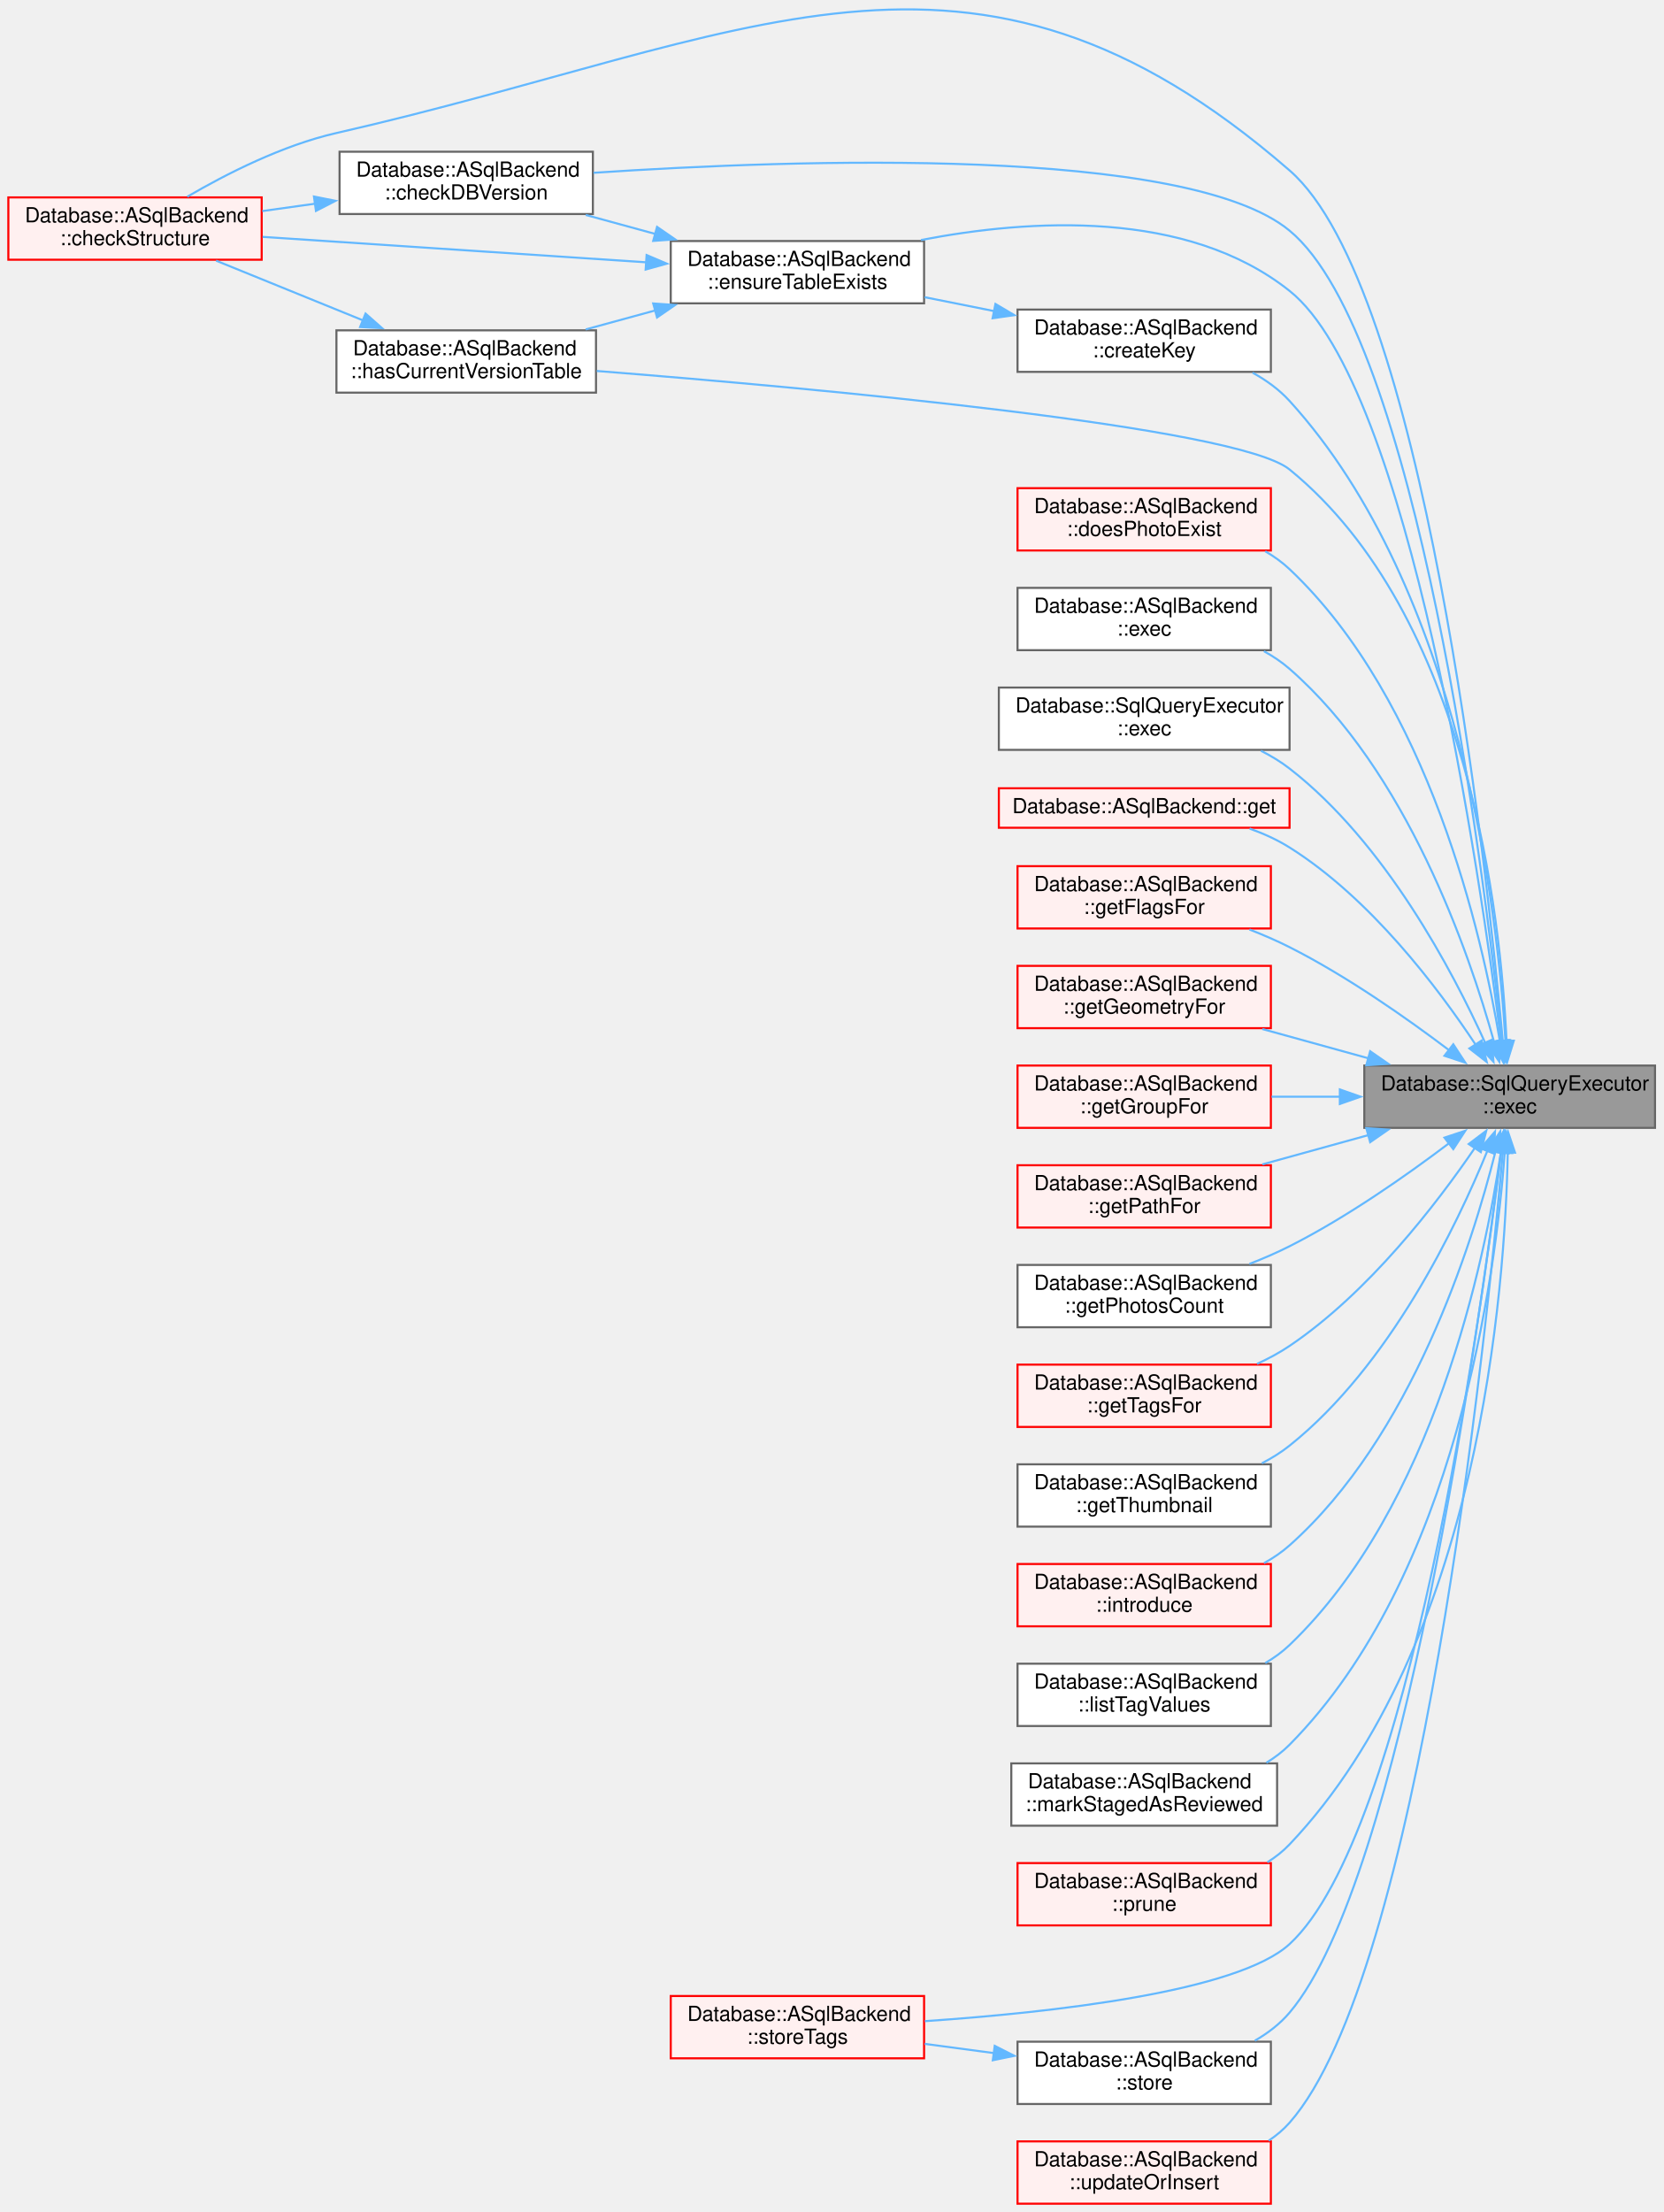
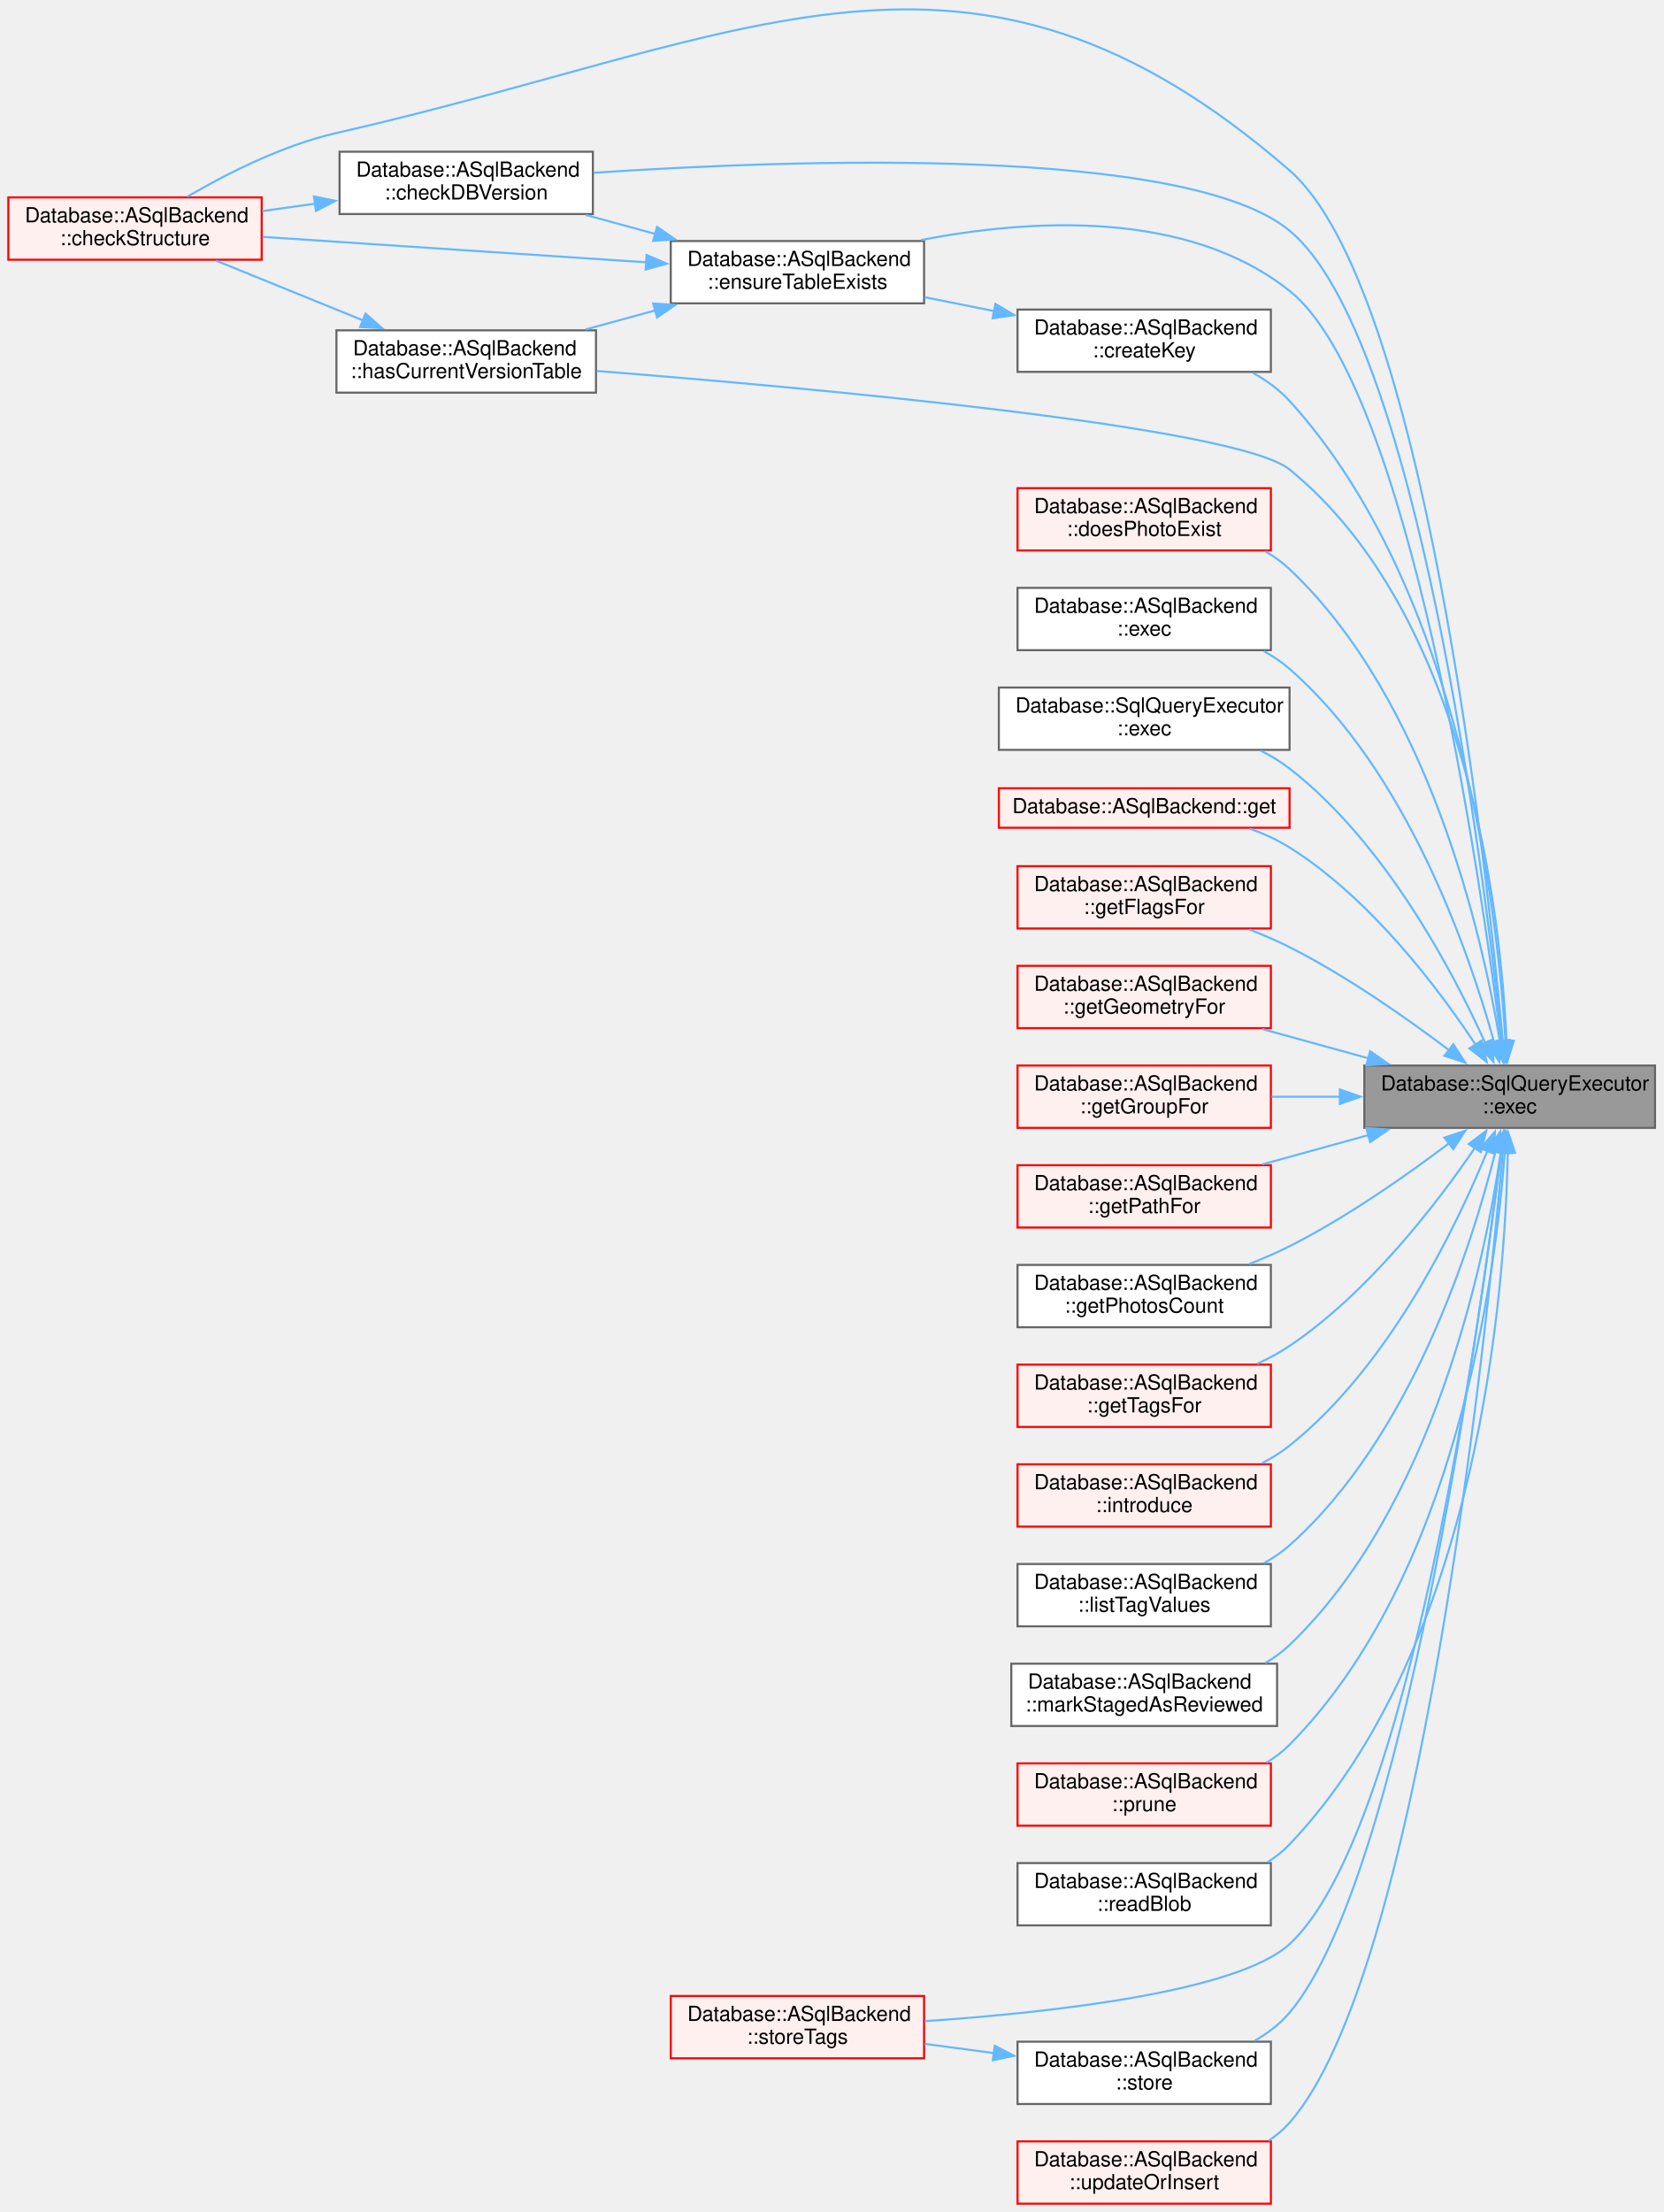
<svg xmlns="http://www.w3.org/2000/svg" xmlns:xlink="http://www.w3.org/1999/xlink" width="801pt" height="1065pt" viewBox="0.00 0.00 801.00 1065.05">
  <g id="graph0" class="graph" transform="scale(1 1) rotate(0) translate(4 1061.05)">
    <g id="node1" class="node">
      <g id="a_node1">
        <a xlink:title=" ">
          <polygon fill="#999999" stroke="#666666" points="793,-548 653,-548 653,-518 793,-518 793,-548" />
          <text text-anchor="start" x="661" y="-536" font-family="Helvetica,sans-Serif" font-size="10.00">Database::SqlQueryExecutor</text>
          <text text-anchor="middle" x="723" y="-525" font-family="Helvetica,sans-Serif" font-size="10.00">::exec</text>
        </a>
      </g>
    </g>
    <g id="node2" class="node">
      <g id="a_node2">
        <a xlink:href="../../d5/d1b/class_database_1_1_a_sql_backend.html#aa1069ca198133cd660ca6a76c5861b81" target="_top" xlink:title="check current db version and upgrade structures if required">
          <polygon fill="white" stroke="#666666" points="281.5,-988 159.5,-988 159.5,-958 281.5,-958 281.5,-988" />
          <text text-anchor="start" x="167.5" y="-976" font-family="Helvetica,sans-Serif" font-size="10.00">Database::ASqlBackend</text>
          <text text-anchor="middle" x="220.5" y="-965" font-family="Helvetica,sans-Serif" font-size="10.00">::checkDBVersion</text>
        </a>
      </g>
    </g>
    <g id="edge1" class="edge">
      <path fill="none" stroke="#63b8ff" d="M719.33,-559.72C710.35,-643.62 678.35,-899.26 617,-950 567.51,-990.93 379.76,-984.39 281.8,-977.85" />
      <polygon fill="#63b8ff" stroke="#63b8ff" points="722.79,-560.23 720.35,-549.93 715.83,-559.51 722.79,-560.23" />
    </g>
    <g id="node3" class="node">
      <g id="a_node3">
        <a xlink:href="../../d5/d1b/class_database_1_1_a_sql_backend.html#ad00a7bed2c2268620552f6c1a64616f5" target="_top" xlink:title="validate database consistency">
          <polygon fill="#fff0f0" stroke="red" points="122,-966 0,-966 0,-936 122,-936 122,-966" />
          <text text-anchor="start" x="8" y="-954" font-family="Helvetica,sans-Serif" font-size="10.00">Database::ASqlBackend</text>
          <text text-anchor="middle" x="61" y="-943" font-family="Helvetica,sans-Serif" font-size="10.00">::checkStructure</text>
        </a>
      </g>
    </g>
    <g id="edge3" class="edge">
      <path fill="none" stroke="#63b8ff" d="M719.71,-559.74C711.65,-647.3 681.47,-923.01 617,-979 462.86,-1112.87 357.08,-1042.23 158,-997 132.05,-991.1 104.92,-977.29 86.15,-966.32" />
      <polygon fill="#63b8ff" stroke="#63b8ff" points="723.18,-560.23 720.59,-549.96 716.21,-559.61 723.18,-560.23" />
    </g>
    <g id="node4" class="node">
      <g id="a_node4">
        <a xlink:href="../../d5/d1b/class_database_1_1_a_sql_backend.html#af290d7256ff8cb9c611ffded92447aa6" target="_top" xlink:title="prepare sql statement for KEY creation">
          <polygon fill="white" stroke="#666666" points="608,-912 486,-912 486,-882 608,-882 608,-912" />
          <text text-anchor="start" x="494" y="-900" font-family="Helvetica,sans-Serif" font-size="10.00">Database::ASqlBackend</text>
          <text text-anchor="middle" x="547" y="-889" font-family="Helvetica,sans-Serif" font-size="10.00">::createKey</text>
        </a>
      </g>
    </g>
    <g id="edge4" class="edge">
      <path fill="none" stroke="#63b8ff" d="M720.99,-559.63C717.27,-621.61 699.71,-777.12 617,-868 612.01,-873.48 605.83,-877.95 599.22,-881.6" />
      <polygon fill="#63b8ff" stroke="#63b8ff" points="724.49,-559.89 721.51,-549.72 717.5,-559.52 724.49,-559.89" />
    </g>
    <g id="node5" class="node">
      <g id="a_node5">
        <a xlink:href="../../d5/d1b/class_database_1_1_a_sql_backend.html#a6b163257b1e7f0027236542016baf8a6" target="_top" xlink:title="Make sure given table exists in database.">
          <polygon fill="white" stroke="#666666" points="441,-945 319,-945 319,-915 441,-915 441,-945" />
          <text text-anchor="start" x="327" y="-933" font-family="Helvetica,sans-Serif" font-size="10.00">Database::ASqlBackend</text>
          <text text-anchor="middle" x="380" y="-922" font-family="Helvetica,sans-Serif" font-size="10.00">::ensureTableExists</text>
        </a>
      </g>
    </g>
    <g id="edge11" class="edge">
      <path fill="none" stroke="#63b8ff" d="M718.91,-559.24C708.94,-638.83 674.9,-874.91 617,-921 567.44,-960.45 491.74,-955.56 439.51,-945.48" />
      <polygon fill="#63b8ff" stroke="#63b8ff" points="722.32,-560.12 720.07,-549.77 715.38,-559.27 722.32,-560.12" />
    </g>
    <g id="node6" class="node">
      <g id="a_node6">
        <a xlink:href="../../d5/d1b/class_database_1_1_a_sql_backend.html#a9786615c15a6e0e878960d5e958012b2" target="_top" xlink:title=" ">
          <polygon fill="white" stroke="#666666" points="283,-902 158,-902 158,-872 283,-872 283,-902" />
          <text text-anchor="start" x="166" y="-890" font-family="Helvetica,sans-Serif" font-size="10.00">Database::ASqlBackend</text>
          <text text-anchor="middle" x="220.5" y="-879" font-family="Helvetica,sans-Serif" font-size="10.00">::hasCurrentVersionTable</text>
        </a>
      </g>
    </g>
-     <g id="edge22" class="edge">
+     <g id="edge21" class="edge">
      <path fill="none" stroke="#63b8ff" d="M721.49,-559.74C718.79,-619.63 703.19,-764.8 617,-835 591.63,-855.66 388.15,-874.16 283.38,-882.43" />
      <polygon fill="#63b8ff" stroke="#63b8ff" points="724.99,-559.94 721.84,-549.82 717.99,-559.69 724.99,-559.94" />
    </g>
    <g id="node7" class="node">
      <g id="a_node7">
        <a xlink:href="../../d5/d1b/class_database_1_1_a_sql_backend.html#a9fa3a0d6b981521fe6d75b116da62fed" target="_top" xlink:title="check if">
          <polygon fill="#fff0f0" stroke="red" points="608,-826 486,-826 486,-796 608,-796 608,-826" />
          <text text-anchor="start" x="494" y="-814" font-family="Helvetica,sans-Serif" font-size="10.00">Database::ASqlBackend</text>
          <text text-anchor="middle" x="547" y="-803" font-family="Helvetica,sans-Serif" font-size="10.00">::doesPhotoExist</text>
        </a>
      </g>
    </g>
    <g id="edge10" class="edge">
      <path fill="none" stroke="#63b8ff" d="M718.29,-559.66C709.78,-610.88 684.14,-723.59 617,-787 613.5,-790.31 609.51,-793.16 605.27,-795.63" />
      <polygon fill="#63b8ff" stroke="#63b8ff" points="721.74,-560.22 719.83,-549.8 714.83,-559.14 721.74,-560.22" />
    </g>
    <g id="node8" class="node">
      <g id="a_node8">
        <a xlink:href="../../d5/d1b/class_database_1_1_a_sql_backend.html#a8c3289f1a2a5c783309eb9bd1db939e4" target="_top" xlink:title="Execute query.">
          <polygon fill="white" stroke="#666666" points="608,-778 486,-778 486,-748 608,-748 608,-778" />
          <text text-anchor="start" x="494" y="-766" font-family="Helvetica,sans-Serif" font-size="10.00">Database::ASqlBackend</text>
          <text text-anchor="middle" x="547" y="-755" font-family="Helvetica,sans-Serif" font-size="10.00">::exec</text>
        </a>
      </g>
    </g>
    <g id="edge12" class="edge">
      <path fill="none" stroke="#63b8ff" d="M715.46,-559.45C703.36,-602.98 673.42,-689.81 617,-739 613.27,-742.25 609.08,-745.07 604.65,-747.51" />
      <polygon fill="#63b8ff" stroke="#63b8ff" points="718.82,-560.41 718.01,-549.85 712.06,-558.61 718.82,-560.41" />
    </g>
    <g id="node9" class="node">
      <g id="a_node9">
        <a xlink:href="../../d3/d47/class_database_1_1_sql_query_executor.html#ac5b00c0e23fdcd229dbe880e771fdd1f" target="_top" xlink:title=" ">
          <polygon fill="white" stroke="#666666" points="617,-730 477,-730 477,-700 617,-700 617,-730" />
          <text text-anchor="start" x="485" y="-718" font-family="Helvetica,sans-Serif" font-size="10.00">Database::SqlQueryExecutor</text>
          <text text-anchor="middle" x="547" y="-707" font-family="Helvetica,sans-Serif" font-size="10.00">::exec</text>
        </a>
      </g>
    </g>
    <g id="edge13" class="edge">
      <path fill="none" stroke="#63b8ff" d="M711.3,-558.73C695.58,-593.52 663.03,-655.31 617,-691 612.79,-694.26 608.1,-697.1 603.21,-699.57" />
      <polygon fill="#63b8ff" stroke="#63b8ff" points="714.39,-560.4 715.2,-549.84 707.98,-557.59 714.39,-560.4" />
    </g>
    <g id="node10" class="node">
      <g id="a_node10">
        <a xlink:href="../../d5/d1b/class_database_1_1_a_sql_backend.html#a41e84695cdf694bf0cba52495164997c" target="_top" xlink:title="get flag value">
          <polygon fill="#fff0f0" stroke="red" points="617,-681.5 477,-681.5 477,-662.5 617,-662.5 617,-681.5" />
          <text text-anchor="middle" x="547" y="-669.5" font-family="Helvetica,sans-Serif" font-size="10.00">Database::ASqlBackend::get</text>
        </a>
      </g>
    </g>
    <g id="edge14" class="edge">
      <path fill="none" stroke="#63b8ff" d="M706.57,-558.1C688.45,-585.47 655.88,-628.6 617,-653 611.11,-656.7 604.49,-659.69 597.75,-662.1" />
      <polygon fill="#63b8ff" stroke="#63b8ff" points="709.49,-560.03 711.96,-549.73 703.6,-556.24 709.49,-560.03" />
    </g>
    <g id="node11" class="node">
      <g id="a_node11">
        <a xlink:href="../../d5/d1b/class_database_1_1_a_sql_backend.html#abcf031def9563be78611d22e14e94f6f" target="_top" xlink:title="read flags for photo">
          <polygon fill="#fff0f0" stroke="red" points="608,-644 486,-644 486,-614 608,-614 608,-644" />
          <text text-anchor="start" x="494" y="-632" font-family="Helvetica,sans-Serif" font-size="10.00">Database::ASqlBackend</text>
          <text text-anchor="middle" x="547" y="-621" font-family="Helvetica,sans-Serif" font-size="10.00">::getFlagsFor</text>
        </a>
      </g>
    </g>
    <g id="edge15" class="edge">
      <path fill="none" stroke="#63b8ff" d="M693.81,-555.4C673.37,-570.86 644.59,-591.06 617,-605 610.89,-608.09 604.28,-610.94 597.67,-613.52" />
      <polygon fill="#63b8ff" stroke="#63b8ff" points="695.85,-558.25 701.65,-549.38 691.59,-552.7 695.85,-558.25" />
    </g>
    <g id="node12" class="node">
      <g id="a_node12">
        <a xlink:href="../../d5/d1b/class_database_1_1_a_sql_backend.html#ac3dff9d69e5311d8e5ac7090c42225f5" target="_top" xlink:title="read photo's geometry">
          <polygon fill="#fff0f0" stroke="red" points="608,-596 486,-596 486,-566 608,-566 608,-596" />
          <text text-anchor="start" x="494" y="-584" font-family="Helvetica,sans-Serif" font-size="10.00">Database::ASqlBackend</text>
          <text text-anchor="middle" x="547" y="-573" font-family="Helvetica,sans-Serif" font-size="10.00">::getGeometryFor</text>
        </a>
      </g>
    </g>
    <g id="edge16" class="edge">
      <path fill="none" stroke="#63b8ff" d="M655.07,-551.46C638.17,-556.13 620.2,-561.08 603.91,-565.58" />
      <polygon fill="#63b8ff" stroke="#63b8ff" points="655.82,-554.89 664.53,-548.85 653.96,-548.14 655.82,-554.89" />
    </g>
    <g id="node13" class="node">
      <g id="a_node13">
        <a xlink:href="../../d5/d1b/class_database_1_1_a_sql_backend.html#a8f9836cdac088f4b01cd62b51926a2a0" target="_top" xlink:title="read details about group">
          <polygon fill="#fff0f0" stroke="red" points="608,-548 486,-548 486,-518 608,-518 608,-548" />
          <text text-anchor="start" x="494" y="-536" font-family="Helvetica,sans-Serif" font-size="10.00">Database::ASqlBackend</text>
          <text text-anchor="middle" x="547" y="-525" font-family="Helvetica,sans-Serif" font-size="10.00">::getGroupFor</text>
        </a>
      </g>
    </g>
    <g id="edge17" class="edge">
      <path fill="none" stroke="#63b8ff" d="M641.26,-533C630.17,-533 618.95,-533 608.32,-533" />
      <polygon fill="#63b8ff" stroke="#63b8ff" points="641.22,-536.5 651.22,-533 641.22,-529.5 641.22,-536.5" />
    </g>
    <g id="node14" class="node">
      <g id="a_node14">
        <a xlink:href="../../d5/d1b/class_database_1_1_a_sql_backend.html#ad882d8655cd694ff0ba4967c30f36fcf" target="_top" xlink:title="read photo path">
          <polygon fill="#fff0f0" stroke="red" points="608,-500 486,-500 486,-470 608,-470 608,-500" />
          <text text-anchor="start" x="494" y="-488" font-family="Helvetica,sans-Serif" font-size="10.00">Database::ASqlBackend</text>
          <text text-anchor="middle" x="547" y="-477" font-family="Helvetica,sans-Serif" font-size="10.00">::getPathFor</text>
        </a>
      </g>
    </g>
    <g id="edge18" class="edge">
      <path fill="none" stroke="#63b8ff" d="M655.07,-514.54C638.17,-509.87 620.2,-504.92 603.91,-500.42" />
      <polygon fill="#63b8ff" stroke="#63b8ff" points="653.96,-517.86 664.53,-517.15 655.82,-511.11 653.96,-517.86" />
    </g>
    <g id="node15" class="node">
      <g id="a_node15">
        <a xlink:href="../../d5/d1b/class_database_1_1_a_sql_backend.html#a836670f22b3282242eaefb1db2c53fe5" target="_top" xlink:title="Count photos matching filter.">
          <polygon fill="white" stroke="#666666" points="608,-452 486,-452 486,-422 608,-422 608,-452" />
          <text text-anchor="start" x="494" y="-440" font-family="Helvetica,sans-Serif" font-size="10.00">Database::ASqlBackend</text>
          <text text-anchor="middle" x="547" y="-429" font-family="Helvetica,sans-Serif" font-size="10.00">::getPhotosCount</text>
        </a>
      </g>
    </g>
    <g id="edge19" class="edge">
      <path fill="none" stroke="#63b8ff" d="M693.81,-510.6C673.37,-495.14 644.59,-474.94 617,-461 610.89,-457.91 604.28,-455.06 597.67,-452.48" />
      <polygon fill="#63b8ff" stroke="#63b8ff" points="691.59,-513.3 701.65,-516.62 695.85,-507.75 691.59,-513.3" />
    </g>
    <g id="node16" class="node">
      <g id="a_node16">
        <a xlink:href="../../d5/d1b/class_database_1_1_a_sql_backend.html#adcb6eb7ac6bcd49815d7b7e0f670c602" target="_top" xlink:title="get all tags assigned to photo">
          <polygon fill="#fff0f0" stroke="red" points="608,-404 486,-404 486,-374 608,-374 608,-404" />
          <text text-anchor="start" x="494" y="-392" font-family="Helvetica,sans-Serif" font-size="10.00">Database::ASqlBackend</text>
          <text text-anchor="middle" x="547" y="-381" font-family="Helvetica,sans-Serif" font-size="10.00">::getTagsFor</text>
        </a>
      </g>
    </g>
    <g id="edge20" class="edge">
      <path fill="none" stroke="#63b8ff" d="M706.26,-508.37C687.86,-481.43 655.06,-438.67 617,-413 612.16,-409.74 606.84,-406.87 601.35,-404.37" />
      <polygon fill="#63b8ff" stroke="#63b8ff" points="703.28,-510.22 711.74,-516.6 709.11,-506.33 703.28,-510.22" />
    </g>
    <g id="node17" class="node">
      <g id="a_node17">
-         <a xlink:href="../../d5/d1b/class_database_1_1_a_sql_backend.html#a03bd96a6f2fd8b32f33be3fa5e488e61" target="_top" xlink:title=" ">
-           <polygon fill="white" stroke="#666666" points="608,-356 486,-356 486,-326 608,-326 608,-356" />
+         <a xlink:href="../../d5/d1b/class_database_1_1_a_sql_backend.html#a218cc7555092910cf6c33cab849cc0fb" target="_top" xlink:title="create new entry for photo in database">
+           <polygon fill="#fff0f0" stroke="red" points="608,-356 486,-356 486,-326 608,-326 608,-356" />
          <text text-anchor="start" x="494" y="-344" font-family="Helvetica,sans-Serif" font-size="10.00">Database::ASqlBackend</text>
-           <text text-anchor="middle" x="547" y="-333" font-family="Helvetica,sans-Serif" font-size="10.00">::getThumbnail</text>
-         </a>
-       </g>
-     </g>
-     <g id="edge21" class="edge">
+           <text text-anchor="middle" x="547" y="-333" font-family="Helvetica,sans-Serif" font-size="10.00">::introduce</text>
+         </a>
+       </g>
+     </g>
+     <g id="edge22" class="edge">
      <path fill="none" stroke="#63b8ff" d="M712.39,-507.24C697.44,-470.56 665.24,-403.49 617,-365 612.94,-361.76 608.4,-358.94 603.66,-356.49" />
      <polygon fill="#63b8ff" stroke="#63b8ff" points="708.99,-508.15 715.91,-516.17 715.5,-505.58 708.99,-508.15" />
    </g>
    <g id="node18" class="node">
      <g id="a_node18">
-         <a xlink:href="../../d5/d1b/class_database_1_1_a_sql_backend.html#a218cc7555092910cf6c33cab849cc0fb" target="_top" xlink:title="create new entry for photo in database">
-           <polygon fill="#fff0f0" stroke="red" points="608,-308 486,-308 486,-278 608,-278 608,-308" />
+         <a xlink:href="../../d5/d1b/class_database_1_1_a_sql_backend.html#a378dcd419d61056d0fbdf57f969304cb" target="_top" xlink:title="list all values of tag for photos matching provided filter">
+           <polygon fill="white" stroke="#666666" points="608,-308 486,-308 486,-278 608,-278 608,-308" />
          <text text-anchor="start" x="494" y="-296" font-family="Helvetica,sans-Serif" font-size="10.00">Database::ASqlBackend</text>
-           <text text-anchor="middle" x="547" y="-285" font-family="Helvetica,sans-Serif" font-size="10.00">::introduce</text>
+           <text text-anchor="middle" x="547" y="-285" font-family="Helvetica,sans-Serif" font-size="10.00">::listTagValues</text>
        </a>
      </g>
    </g>
    <g id="edge23" class="edge">
      <path fill="none" stroke="#63b8ff" d="M716.16,-506.57C704.83,-461.39 675.67,-369.14 617,-317 613.3,-313.71 609.13,-310.87 604.71,-308.42" />
      <polygon fill="#63b8ff" stroke="#63b8ff" points="712.75,-507.36 718.48,-516.27 719.55,-505.73 712.75,-507.36" />
    </g>
    <g id="node19" class="node">
      <g id="a_node19">
-         <a xlink:href="../../d5/d1b/class_database_1_1_a_sql_backend.html#a378dcd419d61056d0fbdf57f969304cb" target="_top" xlink:title="list all values of tag for photos matching provided filter">
-           <polygon fill="white" stroke="#666666" points="608,-260 486,-260 486,-230 608,-230 608,-260" />
-           <text text-anchor="start" x="494" y="-248" font-family="Helvetica,sans-Serif" font-size="10.00">Database::ASqlBackend</text>
-           <text text-anchor="middle" x="547" y="-237" font-family="Helvetica,sans-Serif" font-size="10.00">::listTagValues</text>
+         <a xlink:href="../../d5/d1b/class_database_1_1_a_sql_backend.html#a8e3356b06cf60068593e13c0997b85e6" target="_top" xlink:title="mark all staged photos as reviewed.">
+           <polygon fill="white" stroke="#666666" points="611,-260 483,-260 483,-230 611,-230 611,-260" />
+           <text text-anchor="start" x="491" y="-248" font-family="Helvetica,sans-Serif" font-size="10.00">Database::ASqlBackend</text>
+           <text text-anchor="middle" x="547" y="-237" font-family="Helvetica,sans-Serif" font-size="10.00">::markStagedAsReviewed</text>
        </a>
      </g>
    </g>
    <g id="edge24" class="edge">
      <path fill="none" stroke="#63b8ff" d="M718.78,-506.4C711.01,-453.72 686.44,-335.46 617,-269 613.52,-265.67 609.55,-262.8 605.32,-260.32" />
      <polygon fill="#63b8ff" stroke="#63b8ff" points="715.3,-506.82 720.13,-516.25 722.24,-505.87 715.3,-506.82" />
    </g>
    <g id="node20" class="node">
      <g id="a_node20">
-         <a xlink:href="../../d5/d1b/class_database_1_1_a_sql_backend.html#a8e3356b06cf60068593e13c0997b85e6" target="_top" xlink:title="mark all staged photos as reviewed.">
-           <polygon fill="white" stroke="#666666" points="611,-212 483,-212 483,-182 611,-182 611,-212" />
-           <text text-anchor="start" x="491" y="-200" font-family="Helvetica,sans-Serif" font-size="10.00">Database::ASqlBackend</text>
-           <text text-anchor="middle" x="547" y="-189" font-family="Helvetica,sans-Serif" font-size="10.00">::markStagedAsReviewed</text>
+         <a xlink:href="../../d5/d1b/class_database_1_1_a_sql_backend.html#a6781e0e515cd87e811f72520e9df095e" target="_top" xlink:title=" ">
+           <polygon fill="#fff0f0" stroke="red" points="608,-212 486,-212 486,-182 608,-182 608,-212" />
+           <text text-anchor="start" x="494" y="-200" font-family="Helvetica,sans-Serif" font-size="10.00">Database::ASqlBackend</text>
+           <text text-anchor="middle" x="547" y="-189" font-family="Helvetica,sans-Serif" font-size="10.00">::prune</text>
        </a>
      </g>
    </g>
    <g id="edge25" class="edge">
      <path fill="none" stroke="#63b8ff" d="M720.65,-506.22C716.23,-446.66 697.33,-302.15 617,-221 613.7,-217.66 609.91,-214.79 605.84,-212.32" />
      <polygon fill="#63b8ff" stroke="#63b8ff" points="717.15,-506.32 721.3,-516.07 724.14,-505.86 717.15,-506.32" />
    </g>
    <g id="node21" class="node">
      <g id="a_node21">
-         <a xlink:href="../../d5/d1b/class_database_1_1_a_sql_backend.html#a6781e0e515cd87e811f72520e9df095e" target="_top" xlink:title=" ">
-           <polygon fill="#fff0f0" stroke="red" points="608,-164 486,-164 486,-134 608,-134 608,-164" />
+         <a xlink:href="../../d5/d1b/class_database_1_1_a_sql_backend.html#ab99323191d7f092cb1720b259746c3b0" target="_top" xlink:title="Read blob of type bt associated with photo id.">
+           <polygon fill="white" stroke="#666666" points="608,-164 486,-164 486,-134 608,-134 608,-164" />
          <text text-anchor="start" x="494" y="-152" font-family="Helvetica,sans-Serif" font-size="10.00">Database::ASqlBackend</text>
-           <text text-anchor="middle" x="547" y="-141" font-family="Helvetica,sans-Serif" font-size="10.00">::prune</text>
+           <text text-anchor="middle" x="547" y="-141" font-family="Helvetica,sans-Serif" font-size="10.00">::readBlob</text>
        </a>
      </g>
    </g>
    <g id="edge26" class="edge">
      <path fill="none" stroke="#63b8ff" d="M722.09,-506.26C720.83,-440.48 708.43,-269.21 617,-173 613.85,-169.69 610.23,-166.84 606.32,-164.38" />
      <polygon fill="#63b8ff" stroke="#63b8ff" points="718.58,-506.14 722.19,-516.1 725.58,-506.06 718.58,-506.14" />
    </g>
    <g id="node22" class="node">
      <g id="a_node22">
        <a xlink:href="../../d5/d1b/class_database_1_1_a_sql_backend.html#a6142dabb29720404ce3b6765eb2441a5" target="_top" xlink:title="add tag to photo">
          <polygon fill="white" stroke="#666666" points="608,-78 486,-78 486,-48 608,-48 608,-78" />
          <text text-anchor="start" x="494" y="-66" font-family="Helvetica,sans-Serif" font-size="10.00">Database::ASqlBackend</text>
          <text text-anchor="middle" x="547" y="-55" font-family="Helvetica,sans-Serif" font-size="10.00">::store</text>
        </a>
      </g>
    </g>
    <g id="edge27" class="edge">
      <path fill="none" stroke="#63b8ff" d="M718.84,-506.44C708.24,-421.18 671.46,-156.22 617,-92 612.38,-86.55 606.56,-82.1 600.27,-78.48" />
      <polygon fill="#63b8ff" stroke="#63b8ff" points="715.34,-506.67 720.03,-516.17 722.29,-505.82 715.34,-506.67" />
    </g>
    <g id="node23" class="node">
      <g id="a_node23">
        <a xlink:href="../../d5/d1b/class_database_1_1_a_sql_backend.html#a21c7b6005ea9c9e59adc7166f978111b" target="_top" xlink:title="store photo's tags in database">
          <polygon fill="#fff0f0" stroke="red" points="441,-100 319,-100 319,-70 441,-70 441,-100" />
          <text text-anchor="start" x="327" y="-88" font-family="Helvetica,sans-Serif" font-size="10.00">Database::ASqlBackend</text>
          <text text-anchor="middle" x="380" y="-77" font-family="Helvetica,sans-Serif" font-size="10.00">::storeTags</text>
        </a>
      </g>
    </g>
    <g id="edge29" class="edge">
      <path fill="none" stroke="#63b8ff" d="M718.9,-506.32C708.82,-424.2 674.23,-177.62 617,-125 591.99,-102.01 502.66,-92.07 441.37,-87.89" />
      <polygon fill="#63b8ff" stroke="#63b8ff" points="715.41,-506.6 720.08,-516.11 722.36,-505.77 715.41,-506.6" />
    </g>
    <g id="node24" class="node">
      <g id="a_node24">
        <a xlink:href="../../d5/d1b/class_database_1_1_a_sql_backend.html#a42b7acb6e6a11a44e53f0ea80c920690" target="_top" xlink:title="insert data to database or upgrade existing entries.">
          <polygon fill="#fff0f0" stroke="red" points="608,-30 486,-30 486,0 608,0 608,-30" />
          <text text-anchor="start" x="494" y="-18" font-family="Helvetica,sans-Serif" font-size="10.00">Database::ASqlBackend</text>
          <text text-anchor="middle" x="547" y="-7" font-family="Helvetica,sans-Serif" font-size="10.00">::updateOrInsert</text>
        </a>
      </g>
    </g>
    <g id="edge30" class="edge">
      <path fill="none" stroke="#63b8ff" d="M719.76,-506.49C711.48,-414.41 679.79,-110.2 617,-39 614.06,-35.67 610.64,-32.8 606.92,-30.33" />
      <polygon fill="#63b8ff" stroke="#63b8ff" points="716.26,-506.64 720.62,-516.29 723.23,-506.02 716.26,-506.64" />
    </g>
    <g id="edge2" class="edge">
      <path fill="none" stroke="#63b8ff" d="M147.9,-963C139.34,-961.8 130.66,-960.59 122.28,-959.42" />
      <polygon fill="#63b8ff" stroke="#63b8ff" points="147.17,-966.43 157.56,-964.35 148.14,-959.5 147.17,-966.43" />
    </g>
    <g id="edge5" class="edge">
      <path fill="none" stroke="#63b8ff" d="M474.89,-911.22C463.68,-913.46 452.19,-915.76 441.27,-917.95" />
      <polygon fill="#63b8ff" stroke="#63b8ff" points="475.36,-914.7 484.48,-909.3 473.99,-907.83 475.36,-914.7" />
    </g>
    <g id="edge6" class="edge">
      <path fill="none" stroke="#63b8ff" d="M311.56,-948.41C300.39,-951.46 288.91,-954.59 278.05,-957.56" />
      <polygon fill="#63b8ff" stroke="#63b8ff" points="312.4,-951.81 321.12,-945.8 310.55,-945.06 312.4,-951.81" />
    </g>
    <g id="edge7" class="edge">
      <path fill="none" stroke="#63b8ff" d="M307.41,-934.74C251.65,-938.44 175.12,-943.51 122.42,-947" />
      <polygon fill="#63b8ff" stroke="#63b8ff" points="307.37,-938.25 317.12,-934.1 306.91,-931.27 307.37,-938.25" />
    </g>
    <g id="edge8" class="edge">
      <path fill="none" stroke="#63b8ff" d="M311.56,-911.59C300.39,-908.54 288.91,-905.41 278.05,-902.44" />
      <polygon fill="#63b8ff" stroke="#63b8ff" points="310.55,-914.94 321.12,-914.2 312.4,-908.19 310.55,-914.94" />
    </g>
    <g id="edge9" class="edge">
      <path fill="none" stroke="#63b8ff" d="M170.88,-906.76C148.09,-916.02 121.33,-926.89 100.05,-935.54" />
      <polygon fill="#63b8ff" stroke="#63b8ff" points="172.02,-910.07 179.97,-903.06 169.39,-903.58 172.02,-910.07" />
    </g>
    <g id="edge28" class="edge">
      <path fill="none" stroke="#63b8ff" d="M474.89,-72.48C463.68,-73.98 452.19,-75.51 441.27,-76.96" />
      <polygon fill="#63b8ff" stroke="#63b8ff" points="475.01,-76 484.46,-71.2 474.09,-69.06 475.01,-76" />
    </g>
  </g>
</svg>
